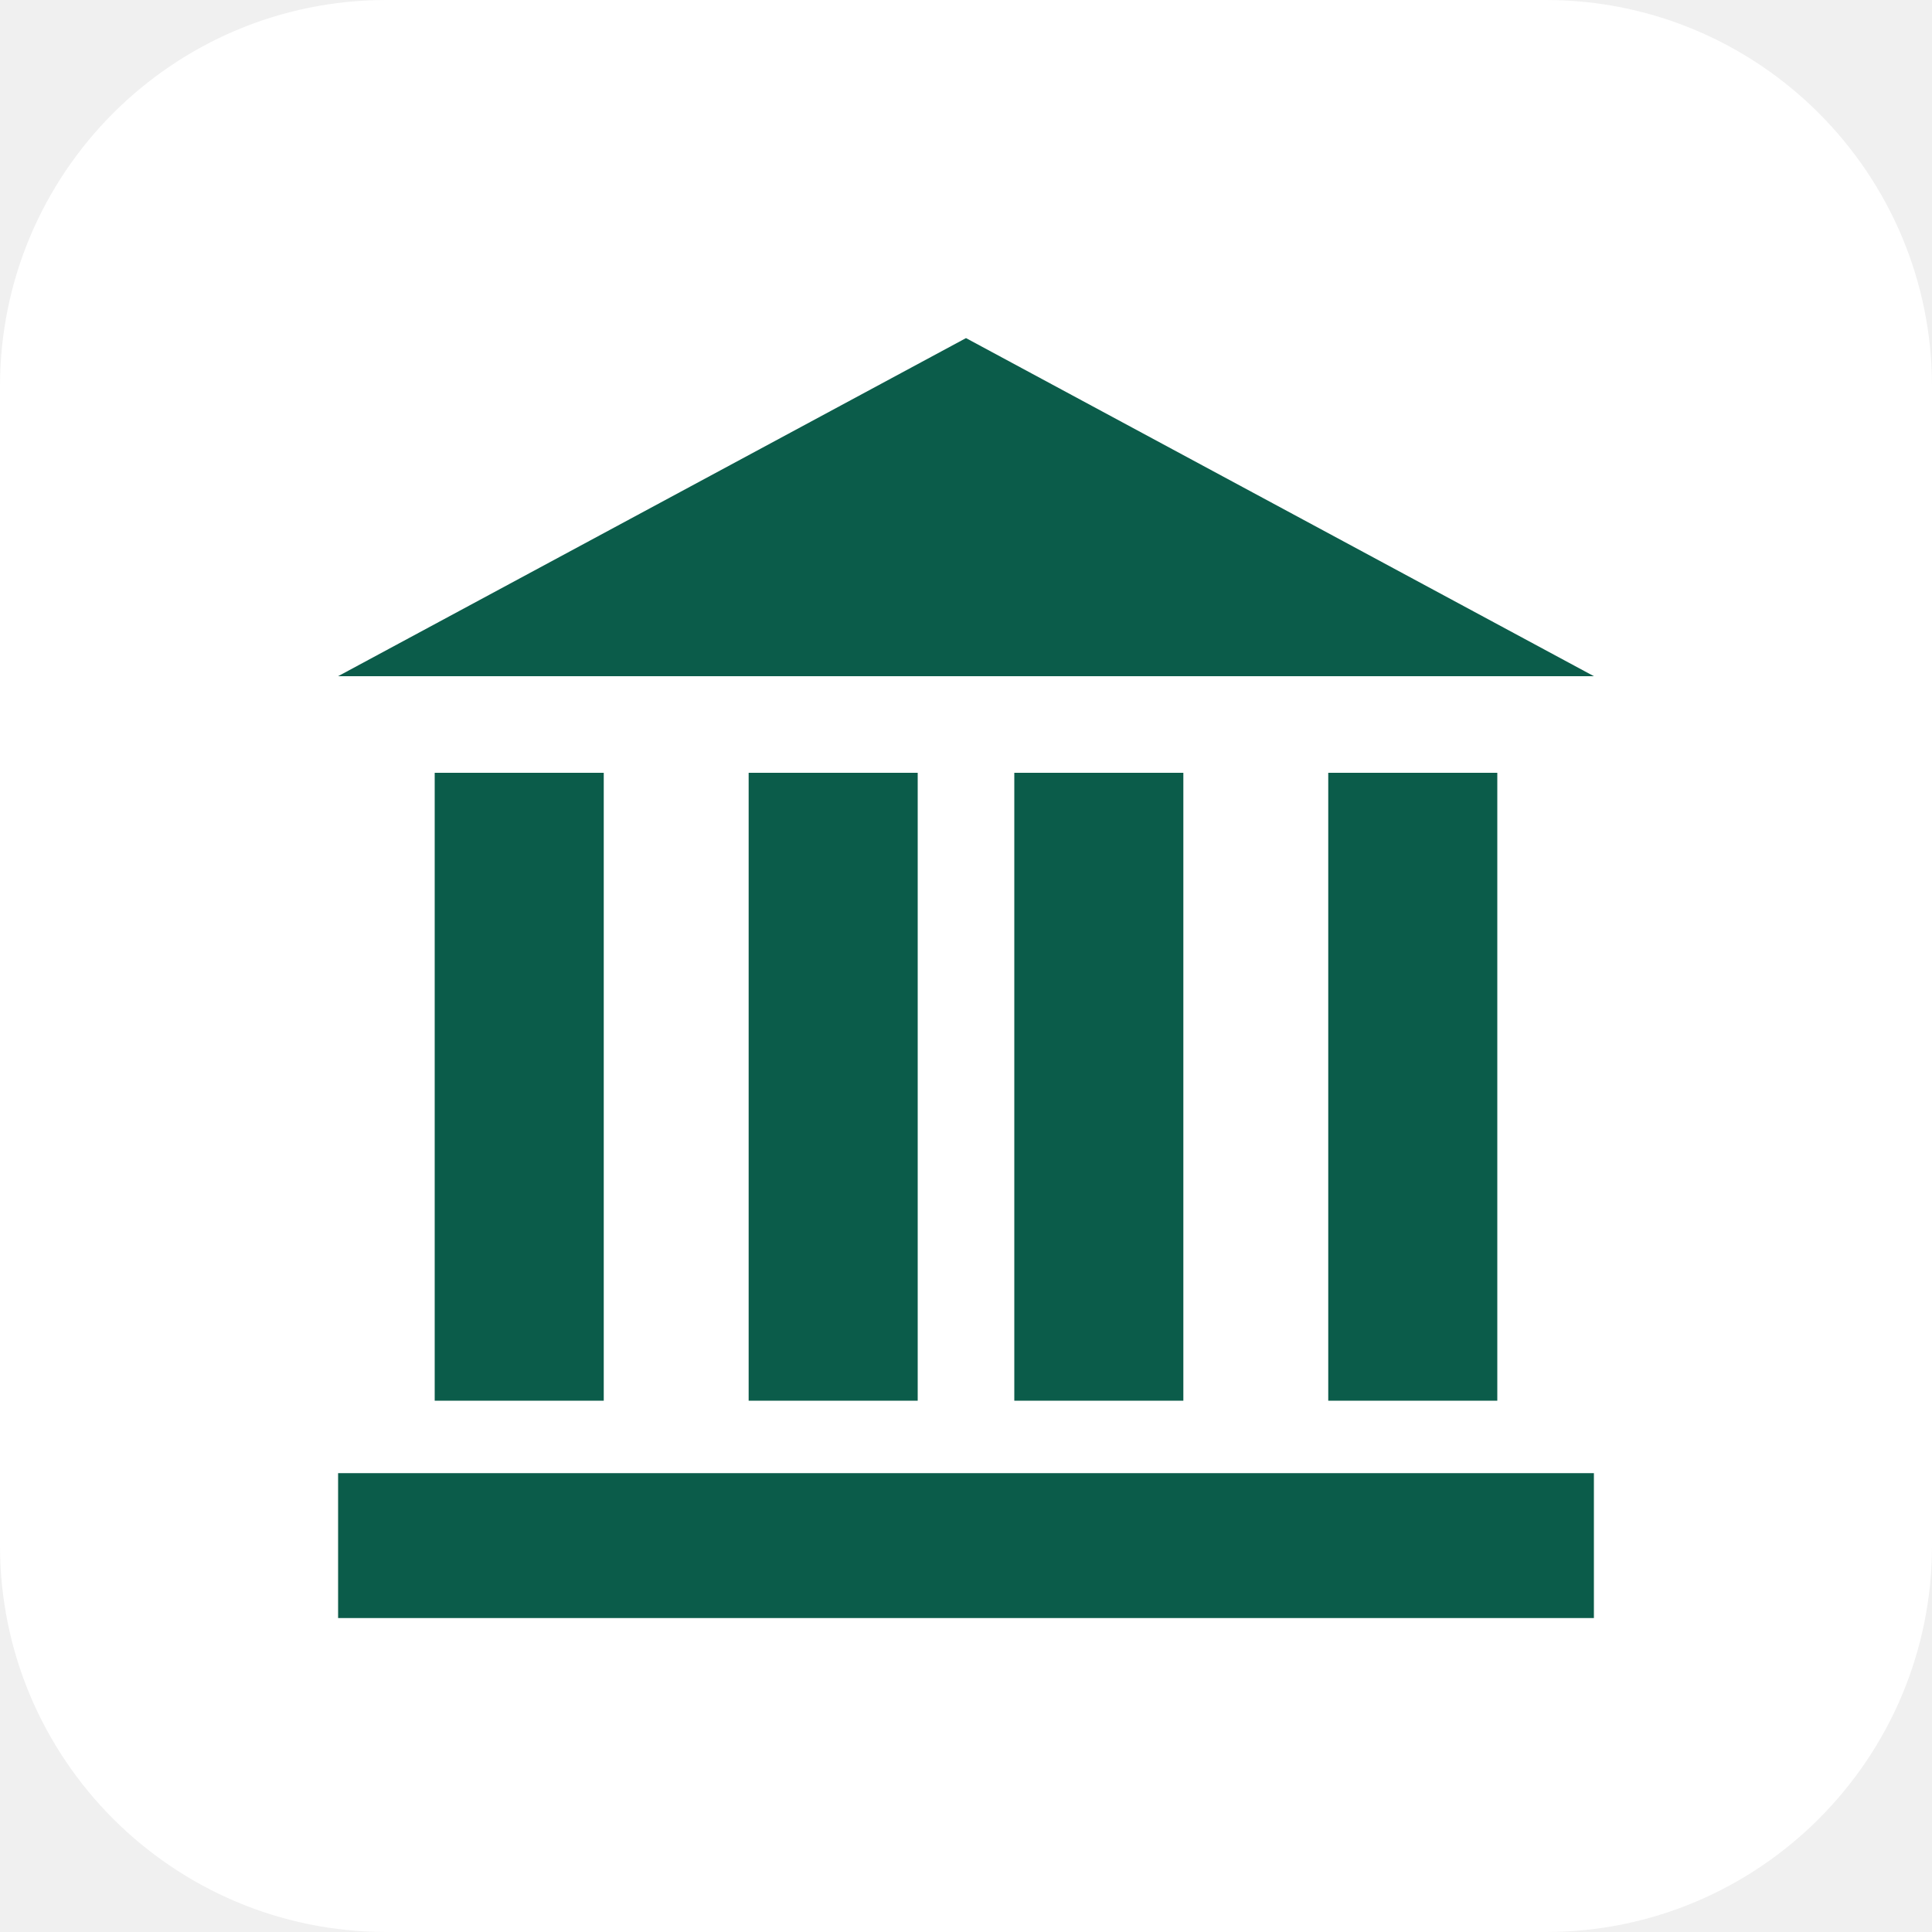
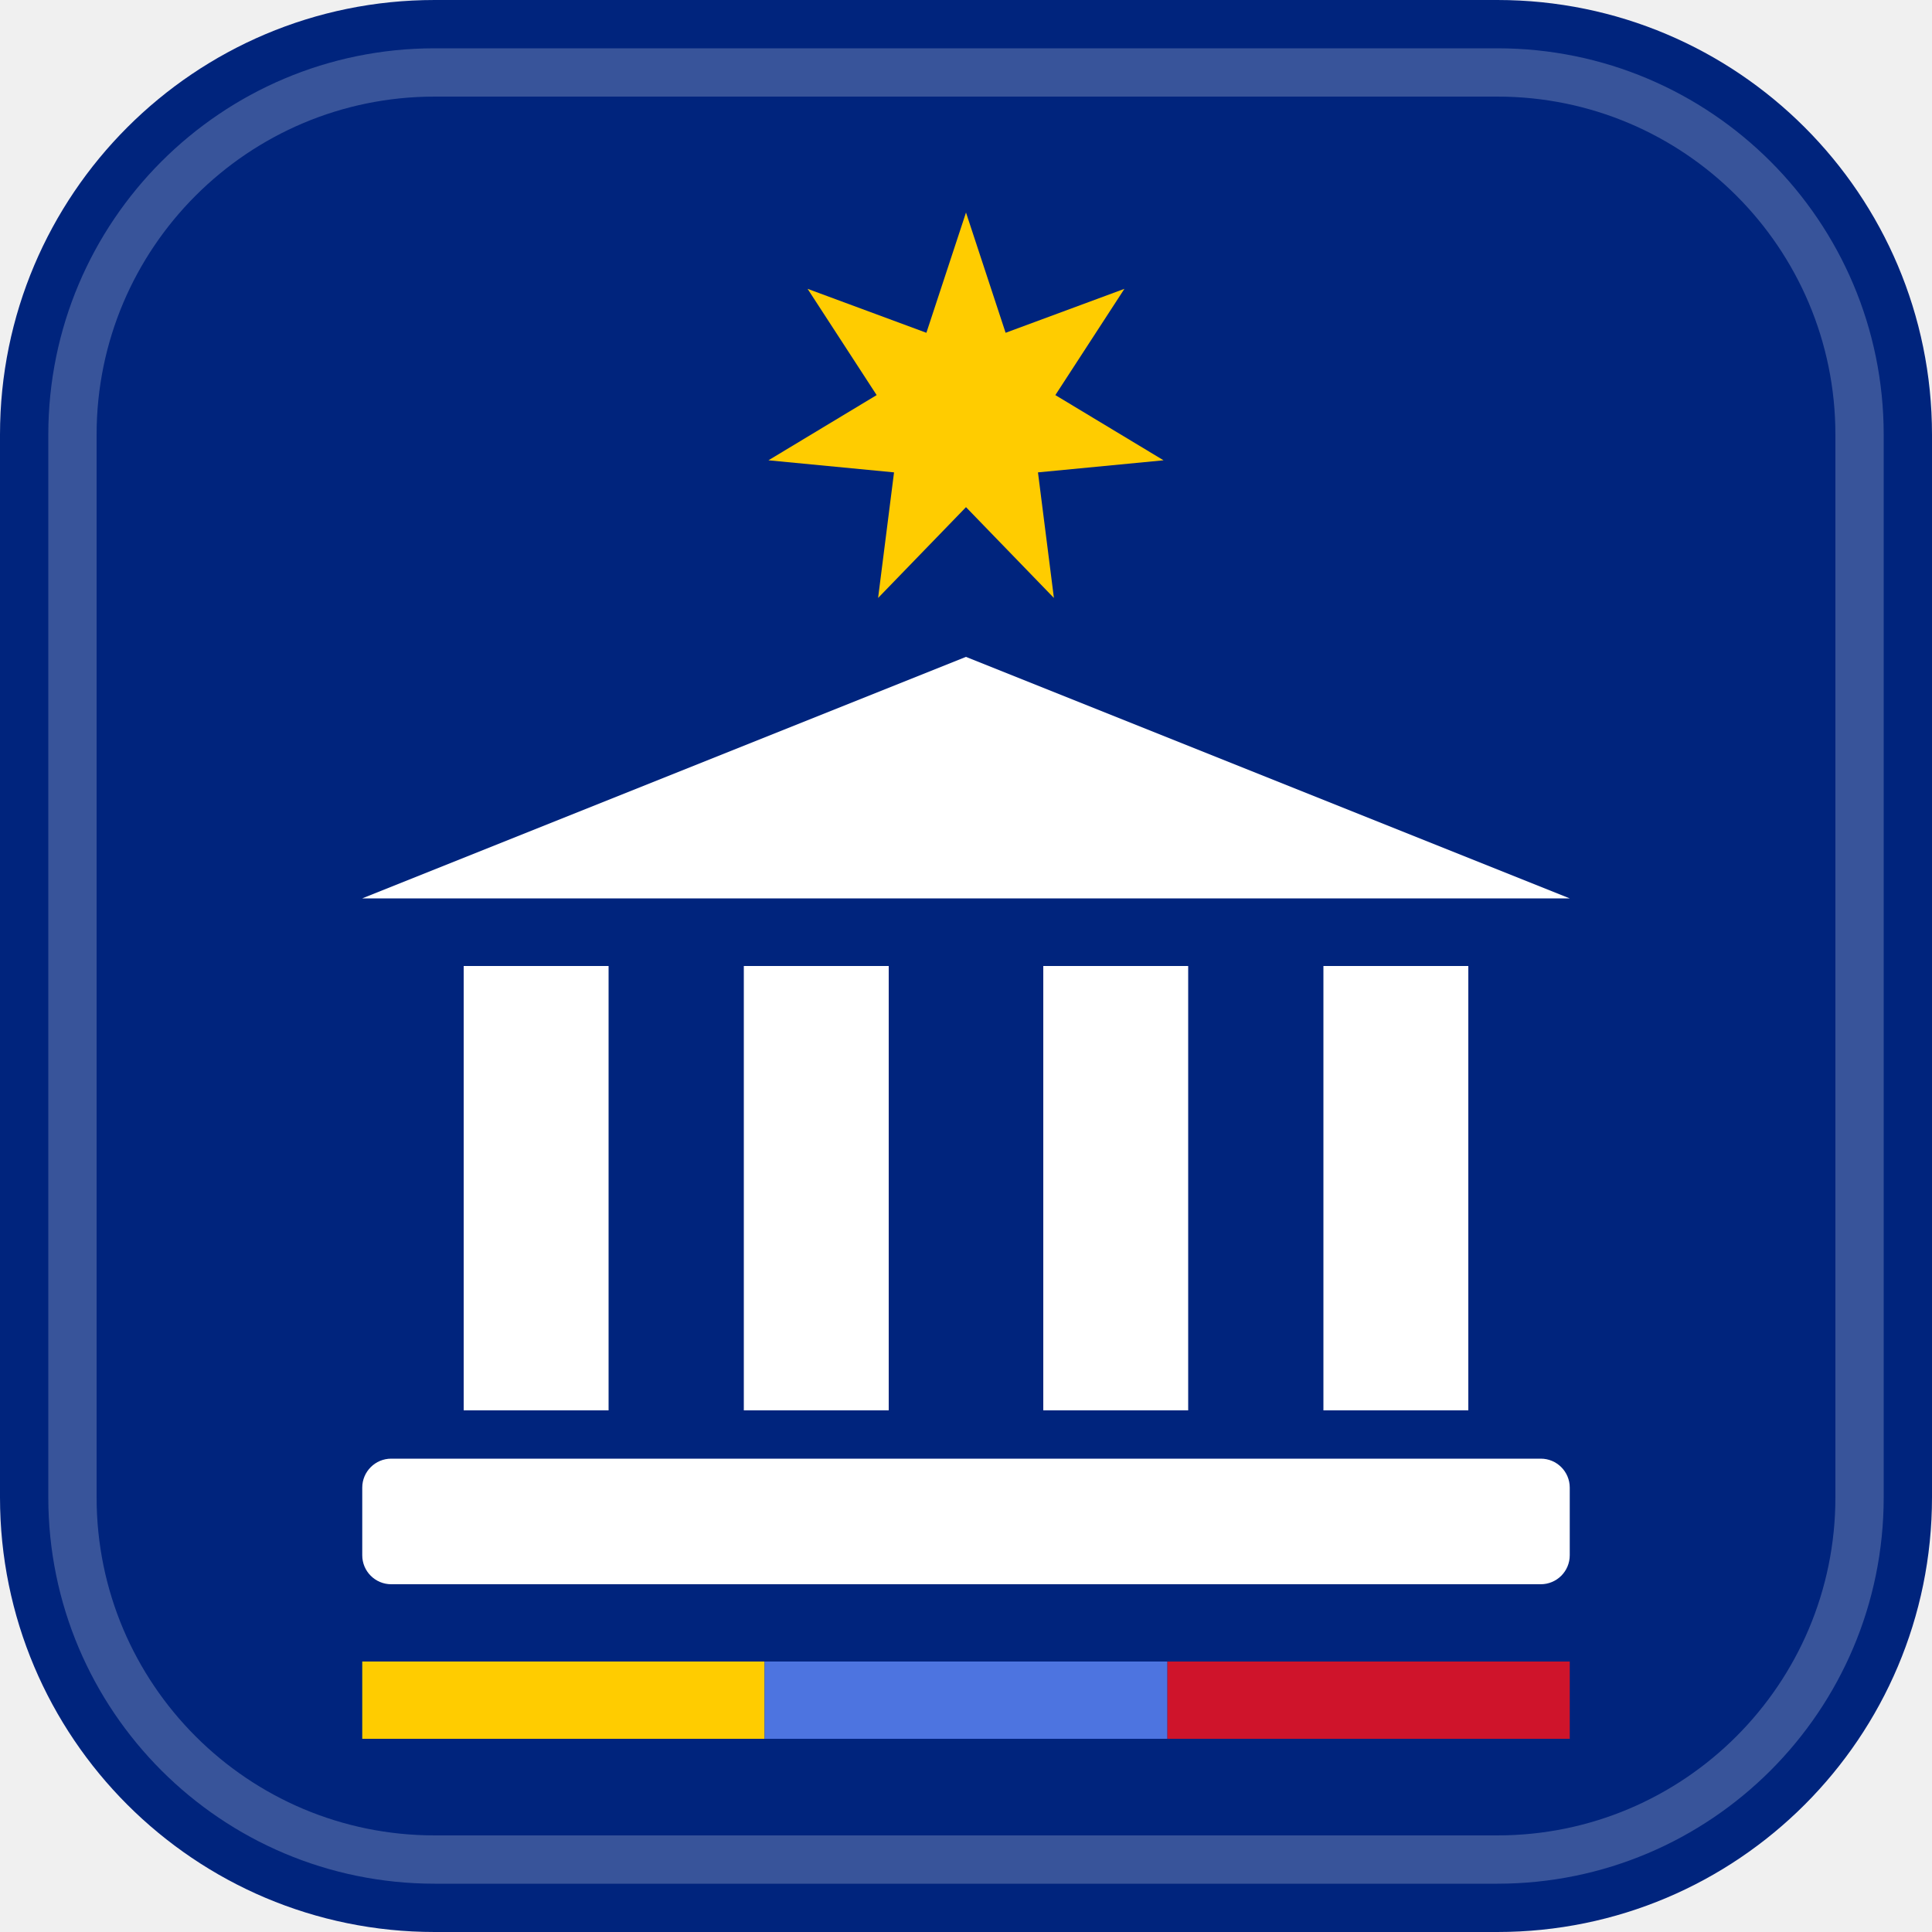
<svg xmlns="http://www.w3.org/2000/svg" viewBox="0 0 40 40" width="40" height="40">
-   <rect width="40" height="40" rx="8" fill="#ffffff" />
-   <path d="M20 7 L33 14 H7 Z" fill="#0b5c4a" />
-   <rect x="9" y="16" width="3.5" height="13" fill="#0b5c4a" />
-   <rect x="15.5" y="16" width="3.5" height="13" fill="#0b5c4a" />
-   <rect x="21" y="16" width="3.5" height="13" fill="#0b5c4a" />
-   <rect x="27.5" y="16" width="3.5" height="13" fill="#0b5c4a" />
-   <rect x="7" y="30.5" width="26" height="3" fill="#0b5c4a" />
+   <rect width="40" height="40" rx="9" fill="#00247D" />
+   <rect x="1.5" y="1.5" width="37" height="37" rx="7.5" fill="none" stroke="#ffffff" stroke-opacity=".22" />
+   <polygon points="20.00,4.40 20.82,6.89 23.28,5.98 21.85,8.18 24.09,9.53 21.49,9.78 21.82,12.38 20.00,10.50 18.18,12.38 18.51,9.78 15.91,9.53 18.15,8.18 16.72,5.98 19.18,6.89" fill="#FFCC00" />
+   <path d="M7.5 18.6 20 13.6l12.5 5z" fill="#ffffff" />
+   <rect x="9.6" y="20" width="3" height="9.2" fill="#ffffff" />
+   <rect x="15.4" y="20" width="3" height="9.2" fill="#ffffff" />
+   <rect x="21.6" y="20" width="3" height="9.2" fill="#ffffff" />
+   <rect x="27.4" y="20" width="3" height="9.2" fill="#ffffff" />
+   <rect x="7.5" y="30.2" width="25" height="2.6" rx=".6" fill="#ffffff" />
+   <rect x="7.5" y="34.4" width="8.33" height="1.6" fill="#FFCC00" />
+   <rect x="15.83" y="34.4" width="8.34" height="1.6" fill="#4D74E0" />
+   <rect x="24.17" y="34.4" width="8.33" height="1.6" fill="#CF142B" />
</svg>
